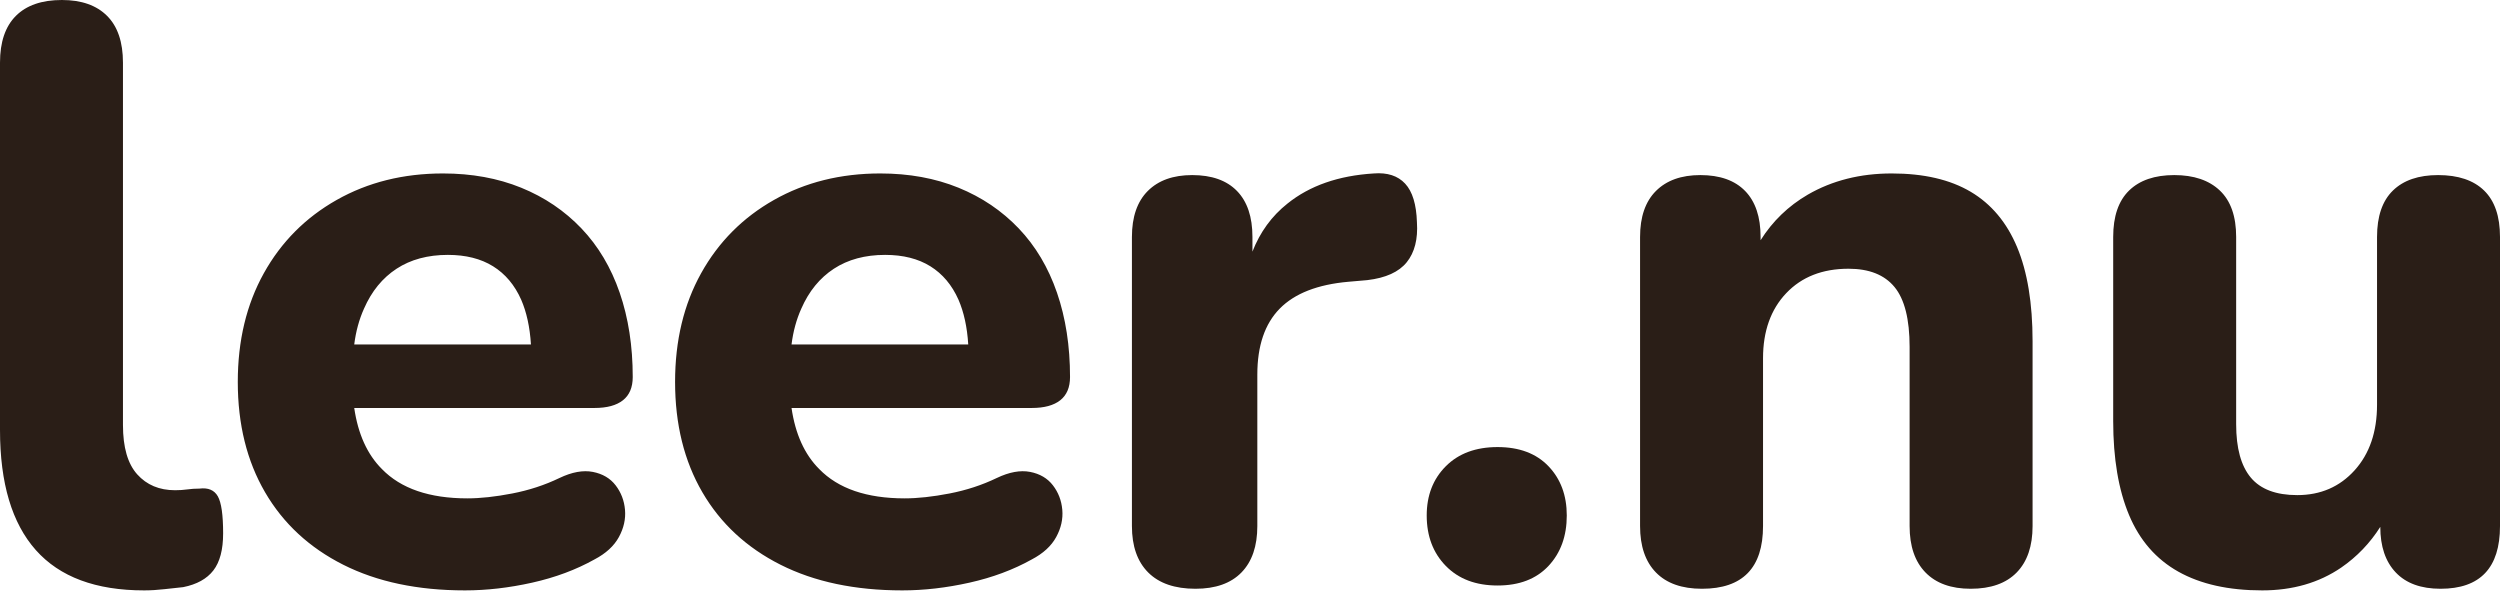
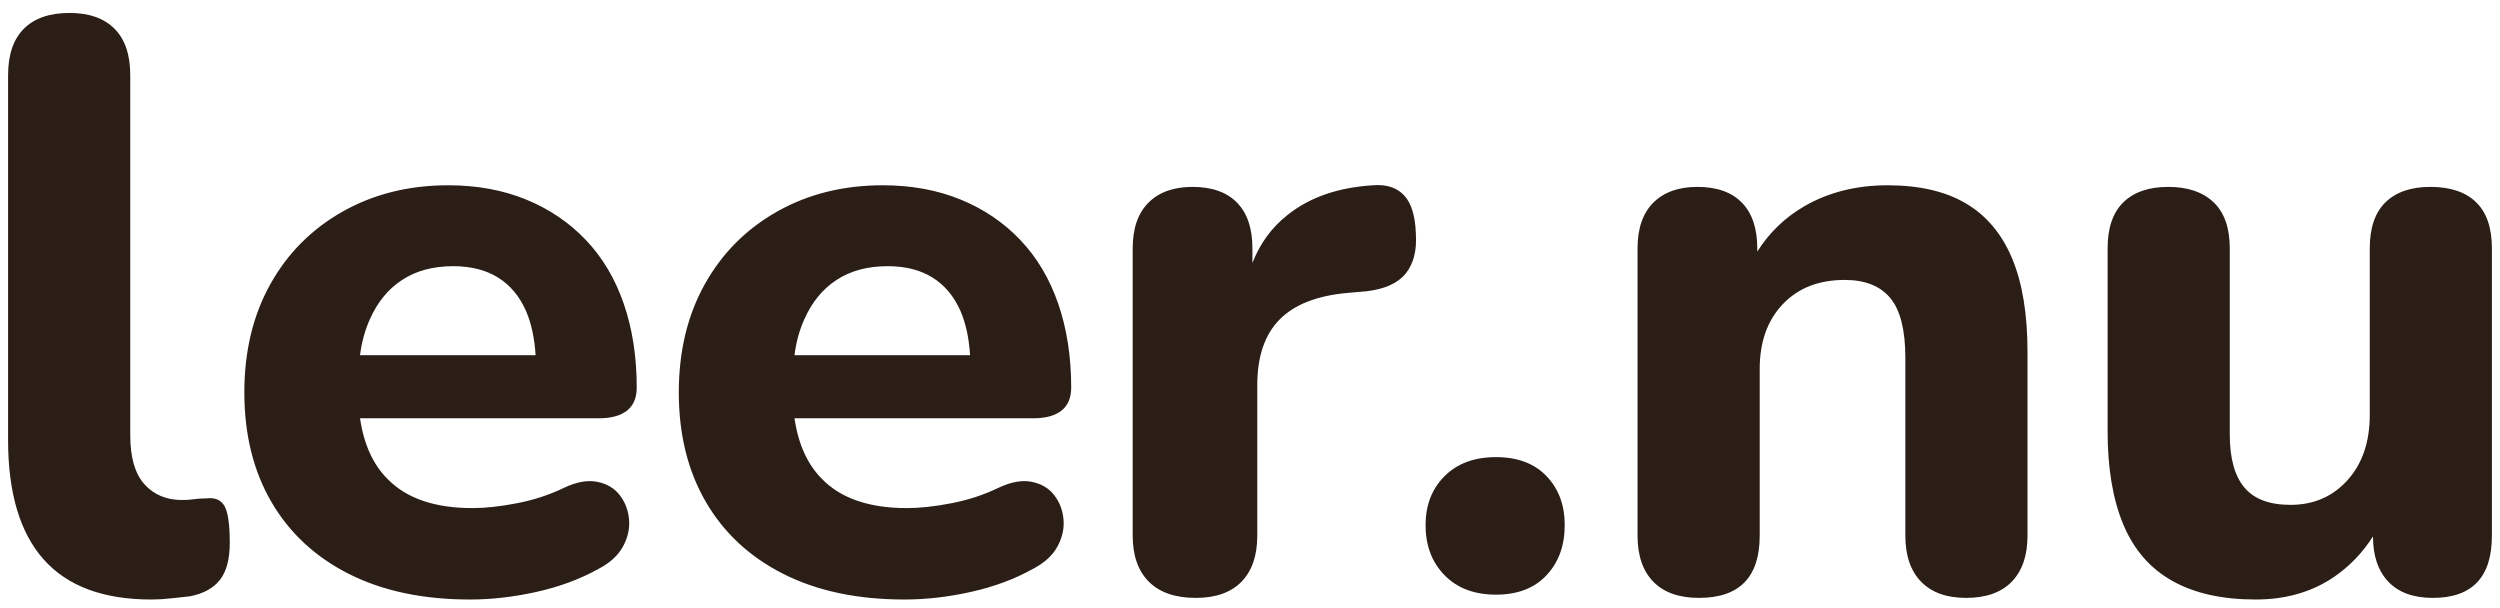
- <svg xmlns="http://www.w3.org/2000/svg" viewBox="0 -714 3070 725" role="img" aria-label="leer.nu">
+ <svg xmlns="http://www.w3.org/2000/svg" viewBox="-10 -730 3090 751" role="img" aria-label="leer.nu">
  <path d="M177 11Q88 11 44.0 -38.5Q0 -88 0 -186V-637Q0 -675 19.5 -694.5Q39 -714 76 -714Q112 -714 131.5 -694.5Q151 -675 151 -637V-192Q151 -151 168.5 -131.5Q186 -112 215 -112Q223 -112 230.0 -113.0Q237 -114 245 -114Q261 -116 267.5 -104.5Q274 -93 274 -59Q274 -29 262.0 -13.5Q250 2 225 7Q215 8 202.0 9.5Q189 11 177 11ZM571 11Q484 11 421.5 -20.5Q359 -52 325.5 -109.5Q292 -167 292 -245Q292 -321 324.0 -378.5Q356 -436 413.5 -468.5Q471 -501 544 -501Q597 -501 640.0 -483.5Q683 -466 714.0 -433.5Q745 -401 761.0 -354.5Q777 -308 777 -251Q777 -232 765.0 -222.5Q753 -213 730 -213H435Q442 -165 469 -138Q504 -102 574 -102Q598 -102 629.0 -108.0Q660 -114 687 -127Q710 -138 728.0 -134.5Q746 -131 756.0 -118.0Q766 -105 767.5 -88.0Q769 -71 760.0 -54.5Q751 -38 730 -27Q696 -8 653.5 1.5Q611 11 571 11ZM435 -291H652Q650 -323 640 -346Q628 -373 605.5 -387.0Q583 -401 550 -401Q513 -401 487.0 -384.0Q461 -367 447 -335Q438 -315 435 -291ZM1108 11Q1021 11 958.5 -20.5Q896 -52 862.5 -109.5Q829 -167 829 -245Q829 -321 861.0 -378.5Q893 -436 950.5 -468.5Q1008 -501 1081 -501Q1134 -501 1177.0 -483.5Q1220 -466 1251.0 -433.5Q1282 -401 1298.0 -354.5Q1314 -308 1314 -251Q1314 -232 1302.0 -222.5Q1290 -213 1267 -213H972Q979 -165 1006 -138Q1041 -102 1111 -102Q1135 -102 1166.0 -108.0Q1197 -114 1224 -127Q1247 -138 1265.0 -134.5Q1283 -131 1293.0 -118.0Q1303 -105 1304.5 -88.0Q1306 -71 1297.0 -54.5Q1288 -38 1267 -27Q1233 -8 1190.5 1.5Q1148 11 1108 11ZM972 -291H1189Q1187 -323 1177 -346Q1165 -373 1142.5 -387.0Q1120 -401 1087 -401Q1050 -401 1024.0 -384.0Q998 -367 984 -335Q975 -315 972 -291ZM1468 9Q1430 9 1410.0 -11.0Q1390 -31 1390 -68V-423Q1390 -460 1409.5 -479.5Q1429 -499 1464 -499Q1500 -499 1519.0 -479.5Q1538 -460 1538 -423V-405Q1552 -441 1581 -464Q1622 -497 1687 -501Q1712 -503 1725.5 -488.5Q1739 -474 1740 -441Q1742 -410 1727.5 -392.0Q1713 -374 1679 -370L1656 -368Q1599 -363 1571.5 -335.0Q1544 -307 1544 -254V-68Q1544 -31 1524.5 -11.0Q1505 9 1468 9ZM2090 9Q2053 9 2033.5 -11.0Q2014 -31 2014 -68V-423Q2014 -460 2033.5 -479.5Q2053 -499 2088 -499Q2124 -499 2143.0 -479.5Q2162 -460 2162 -423V-419Q2184 -454 2220 -475Q2265 -501 2323 -501Q2382 -501 2420.0 -478.5Q2458 -456 2477.0 -410.5Q2496 -365 2496 -295V-68Q2496 -31 2476.5 -11.0Q2457 9 2420 9Q2384 9 2364.5 -11.0Q2345 -31 2345 -68V-288Q2345 -339 2326.5 -361.5Q2308 -384 2270 -384Q2222 -384 2193.5 -354.0Q2165 -324 2165 -274V-68Q2165 9 2090 9ZM2778 11Q2716 11 2675.0 -12.0Q2634 -35 2614.5 -81.5Q2595 -128 2595 -197V-423Q2595 -461 2614.5 -480.0Q2634 -499 2670.0 -499.0Q2706 -499 2726.0 -480.0Q2746 -461 2746 -423V-193Q2746 -149 2764.0 -127.5Q2782 -106 2821 -106Q2864 -106 2891.5 -136.5Q2919 -167 2919 -217V-423Q2919 -461 2938.5 -480.0Q2958 -499 2994 -499Q3031 -499 3050.5 -480.0Q3070 -461 3070 -423V-68Q3070 9 2997 9Q2961 9 2942 -11Q2923 -31 2923 -67Q2904 -37 2875 -17Q2834 11 2778 11Z" fill="#2A1E17" />
  <path d="M1839 5Q1799 5 1775.5 -19.0Q1752 -43 1752 -81Q1752 -118 1775.5 -141.5Q1799 -165 1839 -165Q1879 -165 1901.5 -141.5Q1924 -118 1924 -81Q1924 -43 1901.5 -19.0Q1879 5 1839 5Z" fill="#2A1E17" />
</svg>
